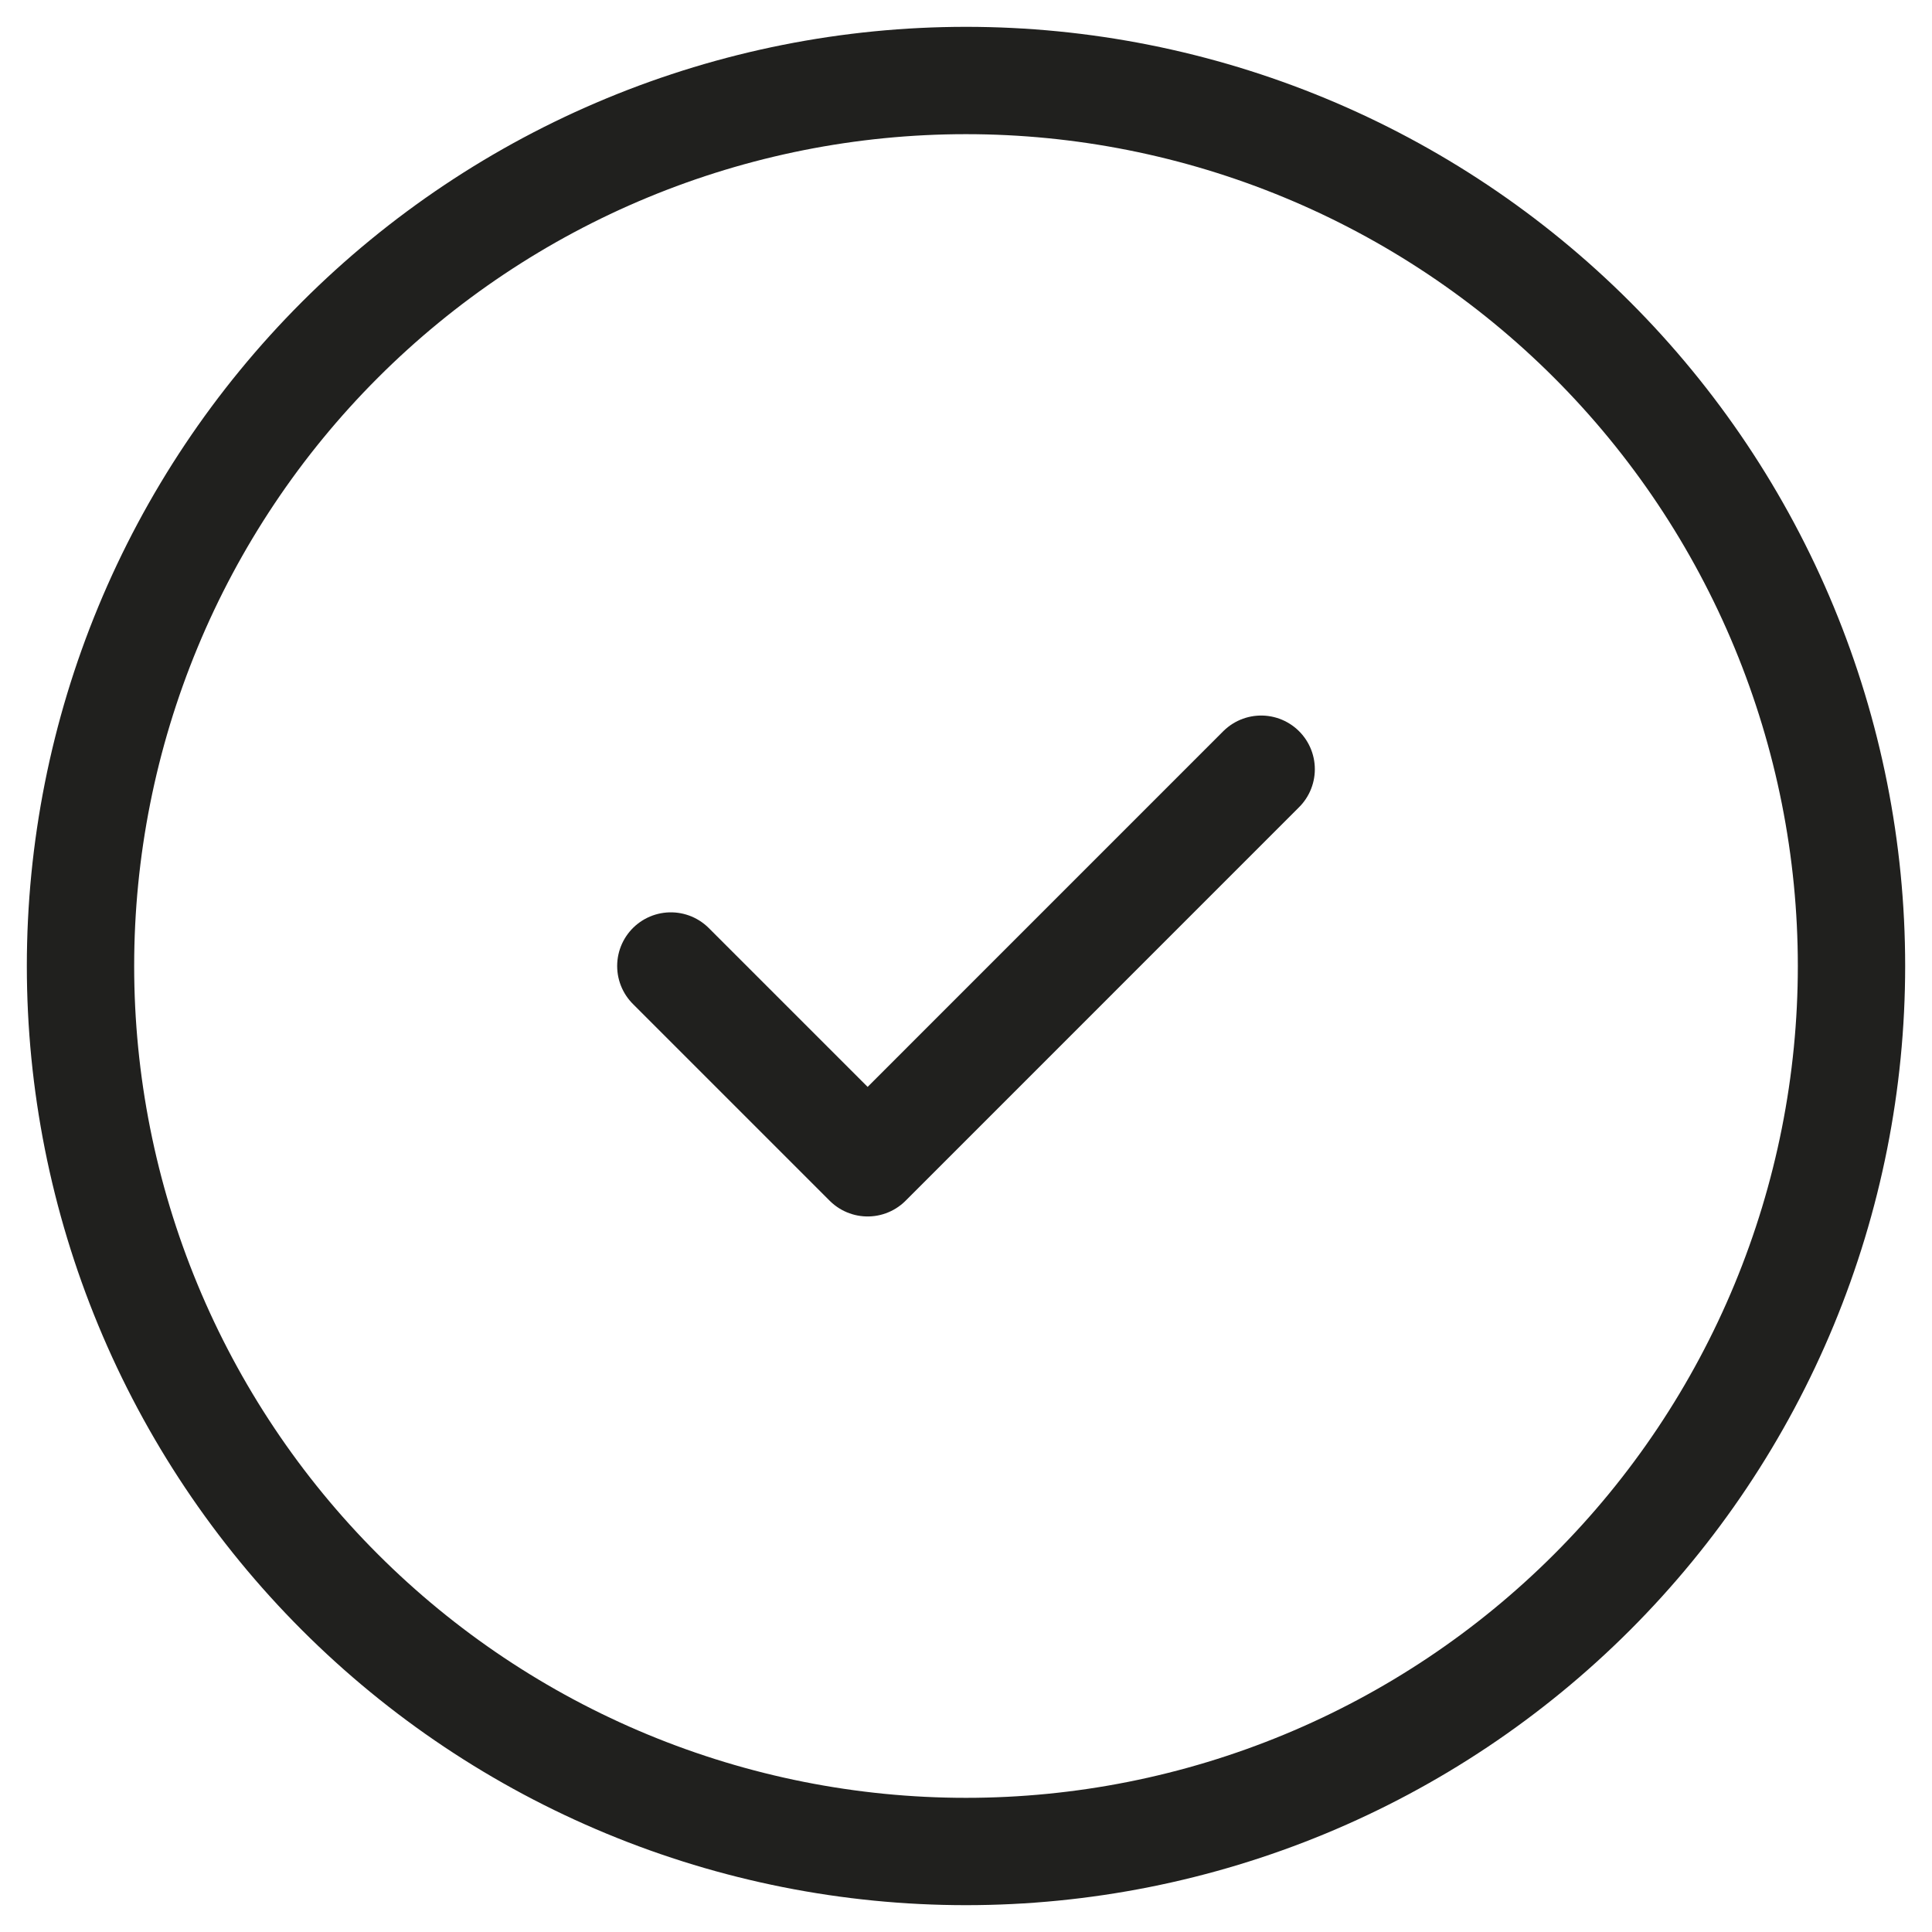
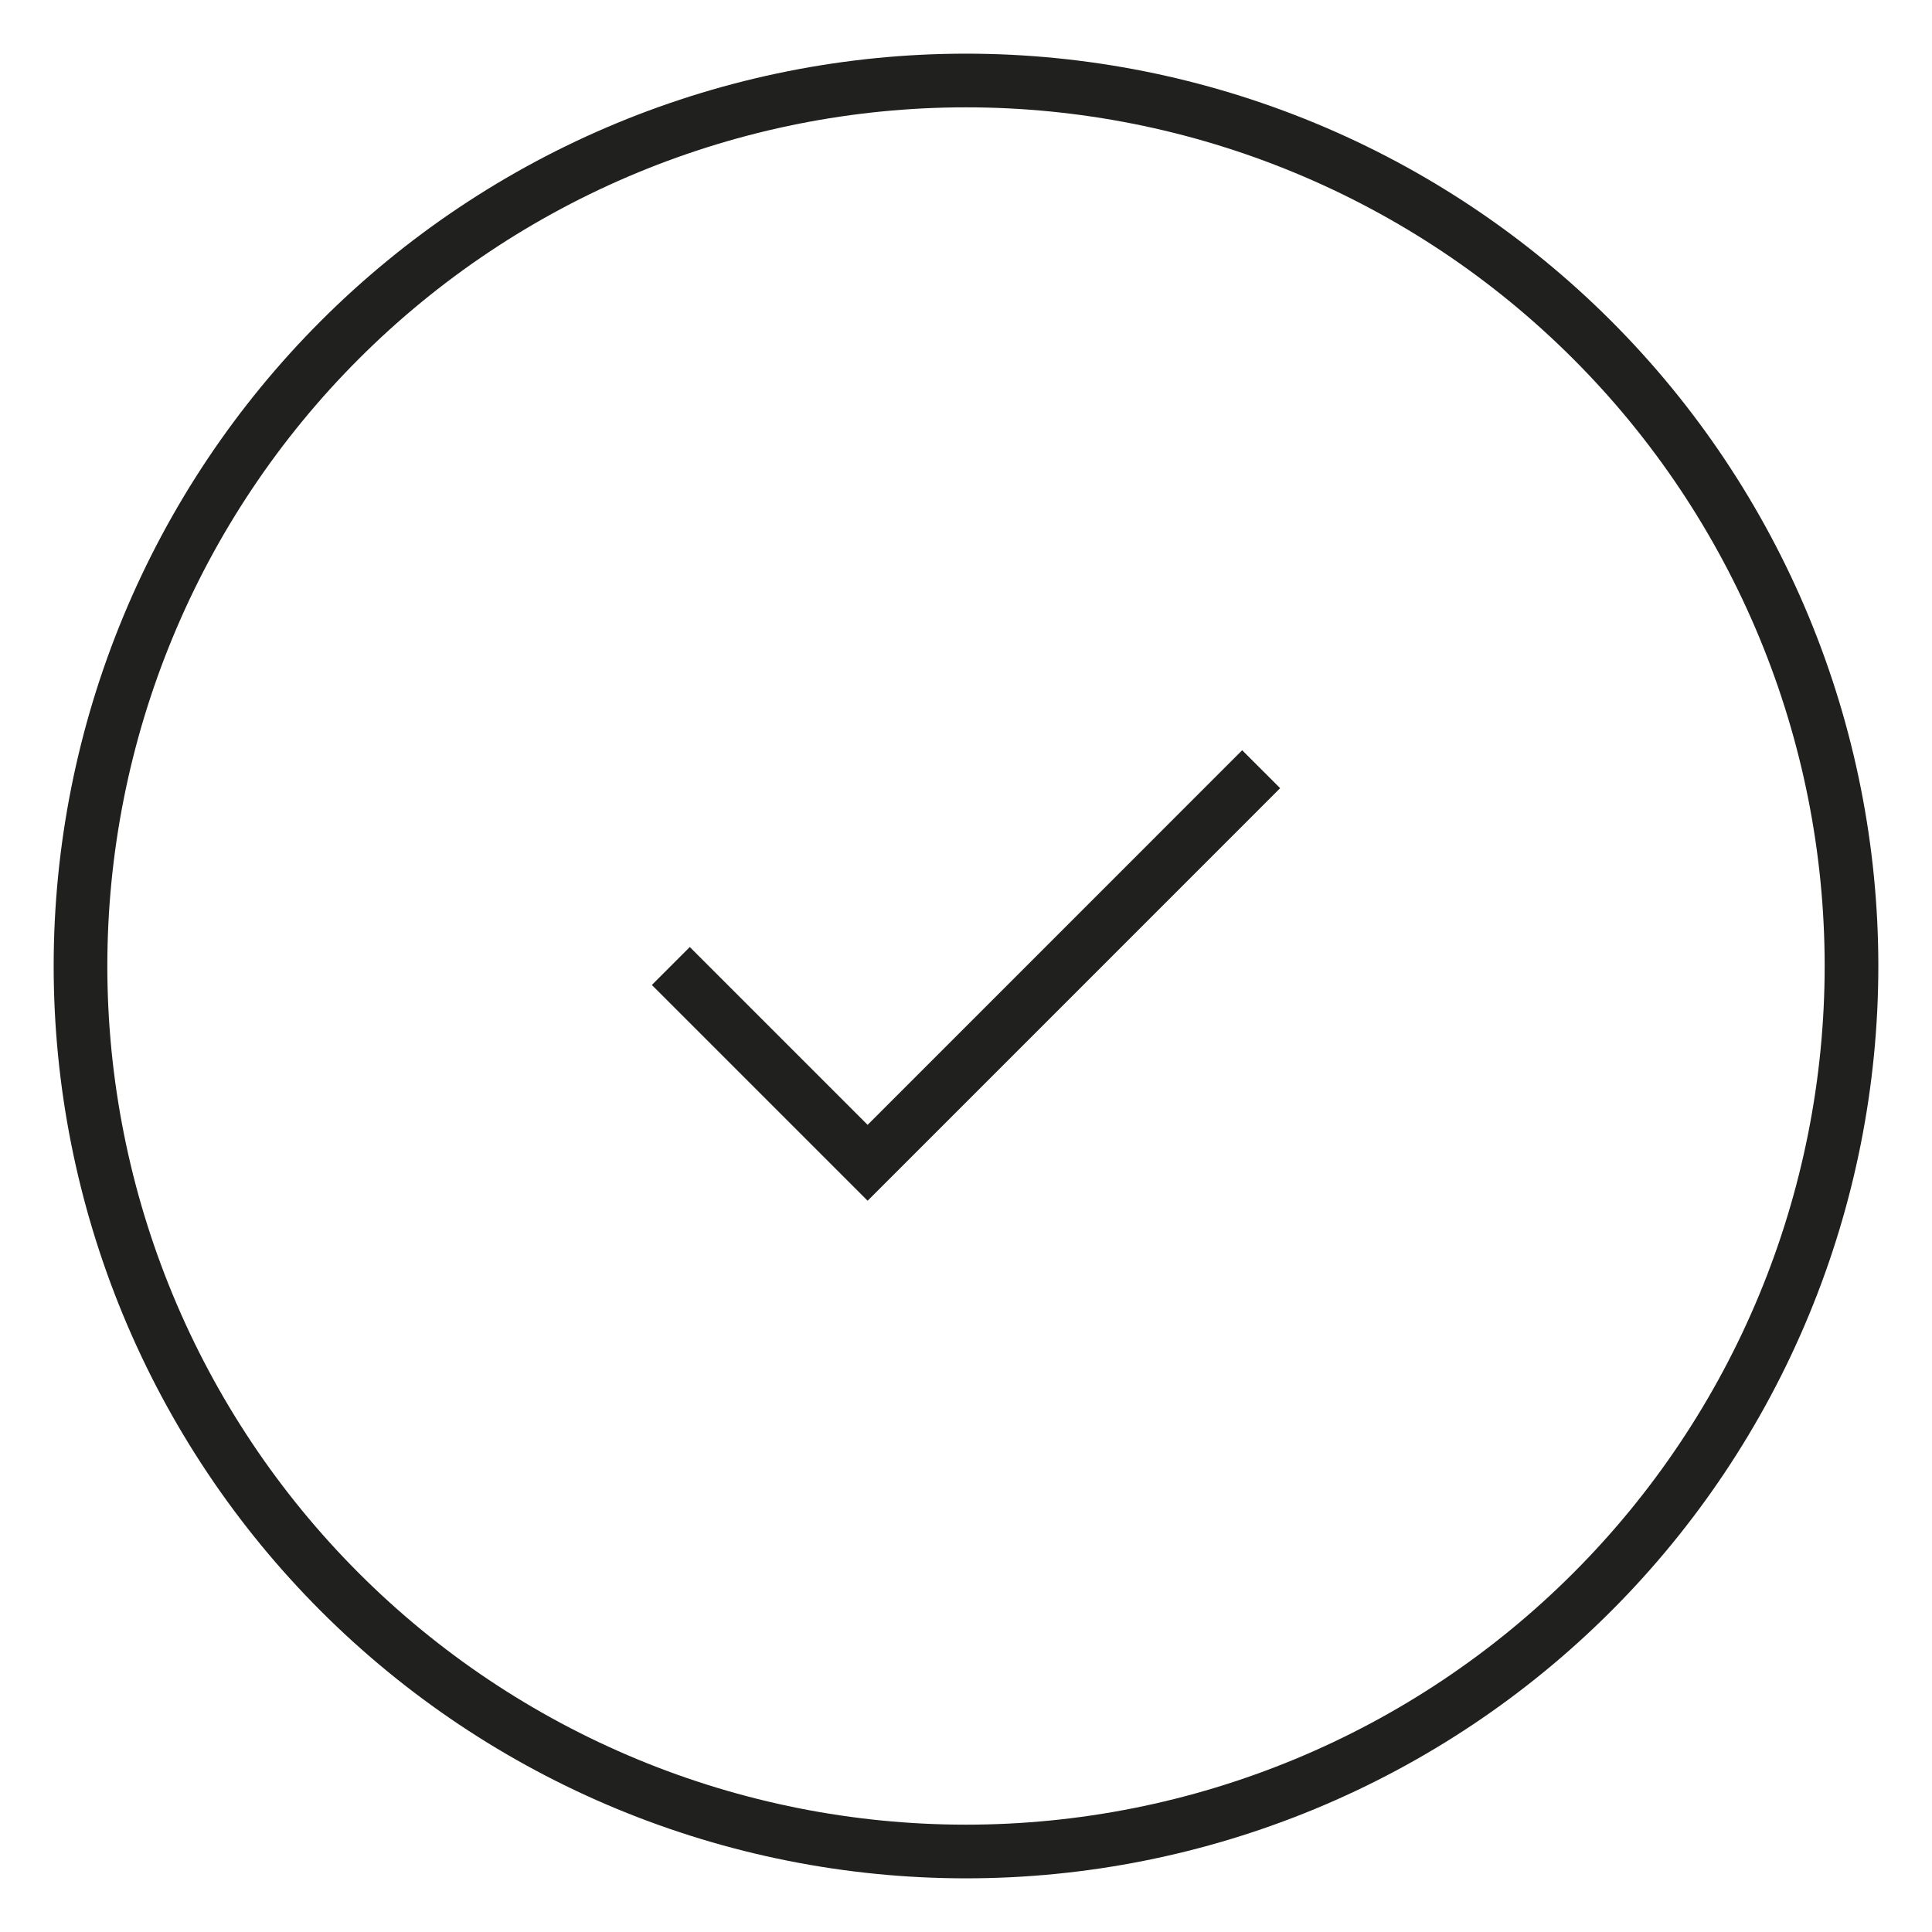
<svg xmlns="http://www.w3.org/2000/svg" width="36" height="36" viewBox="0 0 36 36" fill="none">
-   <path d="M12.5 18L16.167 21.667L23.5 14.333M1.5 18C1.5 20.167 1.927 22.312 2.756 24.314C3.585 26.316 4.801 28.135 6.333 29.667C7.865 31.199 9.684 32.415 11.686 33.244C13.688 34.073 15.833 34.5 18 34.5C20.167 34.5 22.312 34.073 24.314 33.244C26.316 32.415 28.135 31.199 29.667 29.667C31.199 28.135 32.415 26.316 33.244 24.314C34.073 22.312 34.5 20.167 34.5 18C34.5 15.833 34.073 13.688 33.244 11.686C32.415 9.684 31.199 7.865 29.667 6.333C28.135 4.801 26.316 3.585 24.314 2.756C22.312 1.927 20.167 1.5 18 1.5C15.833 1.5 13.688 1.927 11.686 2.756C9.684 3.585 7.865 4.801 6.333 6.333C4.801 7.865 3.585 9.684 2.756 11.686C1.927 13.688 1.5 15.833 1.5 18Z" stroke="#20201E" stroke-width="2" stroke-linecap="round" stroke-linejoin="round" />
+   <path d="M12.5 18L16.167 21.667L23.5 14.333M1.5 18C1.5 20.167 1.927 22.312 2.756 24.314C3.585 26.316 4.801 28.135 6.333 29.667C7.865 31.199 9.684 32.415 11.686 33.244C13.688 34.073 15.833 34.5 18 34.5C20.167 34.5 22.312 34.073 24.314 33.244C26.316 32.415 28.135 31.199 29.667 29.667C31.199 28.135 32.415 26.316 33.244 24.314C34.073 22.312 34.5 20.167 34.5 18C34.5 15.833 34.073 13.688 33.244 11.686C32.415 9.684 31.199 7.865 29.667 6.333C28.135 4.801 26.316 3.585 24.314 2.756C22.312 1.927 20.167 1.5 18 1.5C15.833 1.5 13.688 1.927 11.686 2.756C9.684 3.585 7.865 4.801 6.333 6.333C4.801 7.865 3.585 9.684 2.756 11.686C1.927 13.688 1.5 15.833 1.5 18Z" stroke="#20201E" strokeWidth="2" strokeLinecap="round" strokeLinejoin="round" />
</svg>
